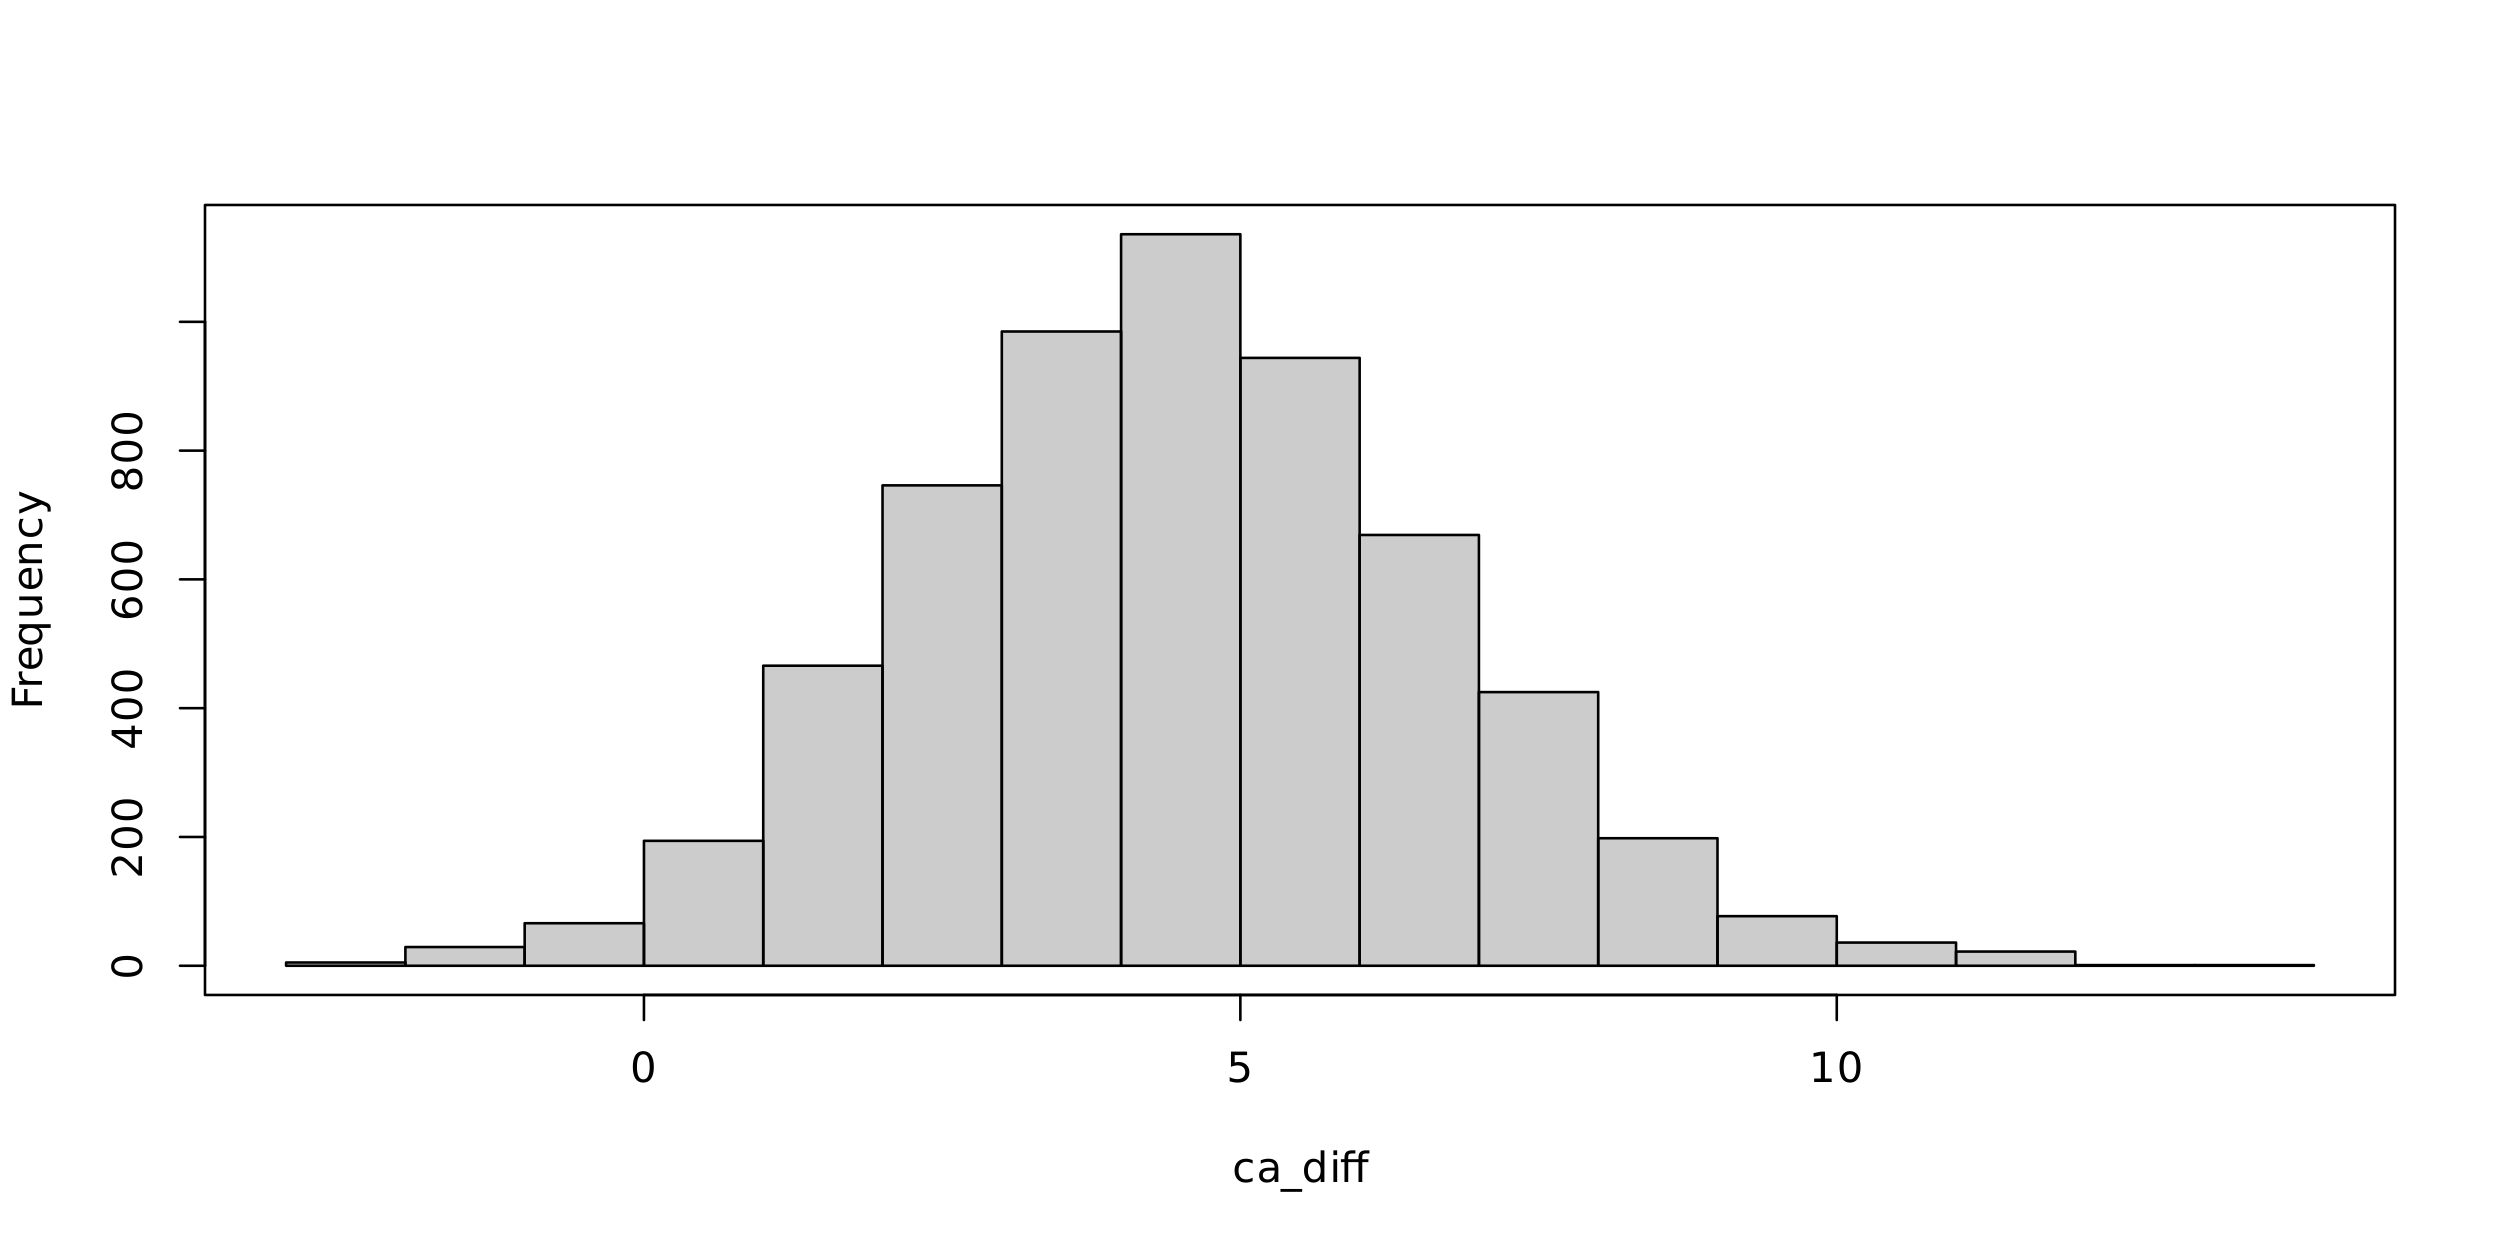
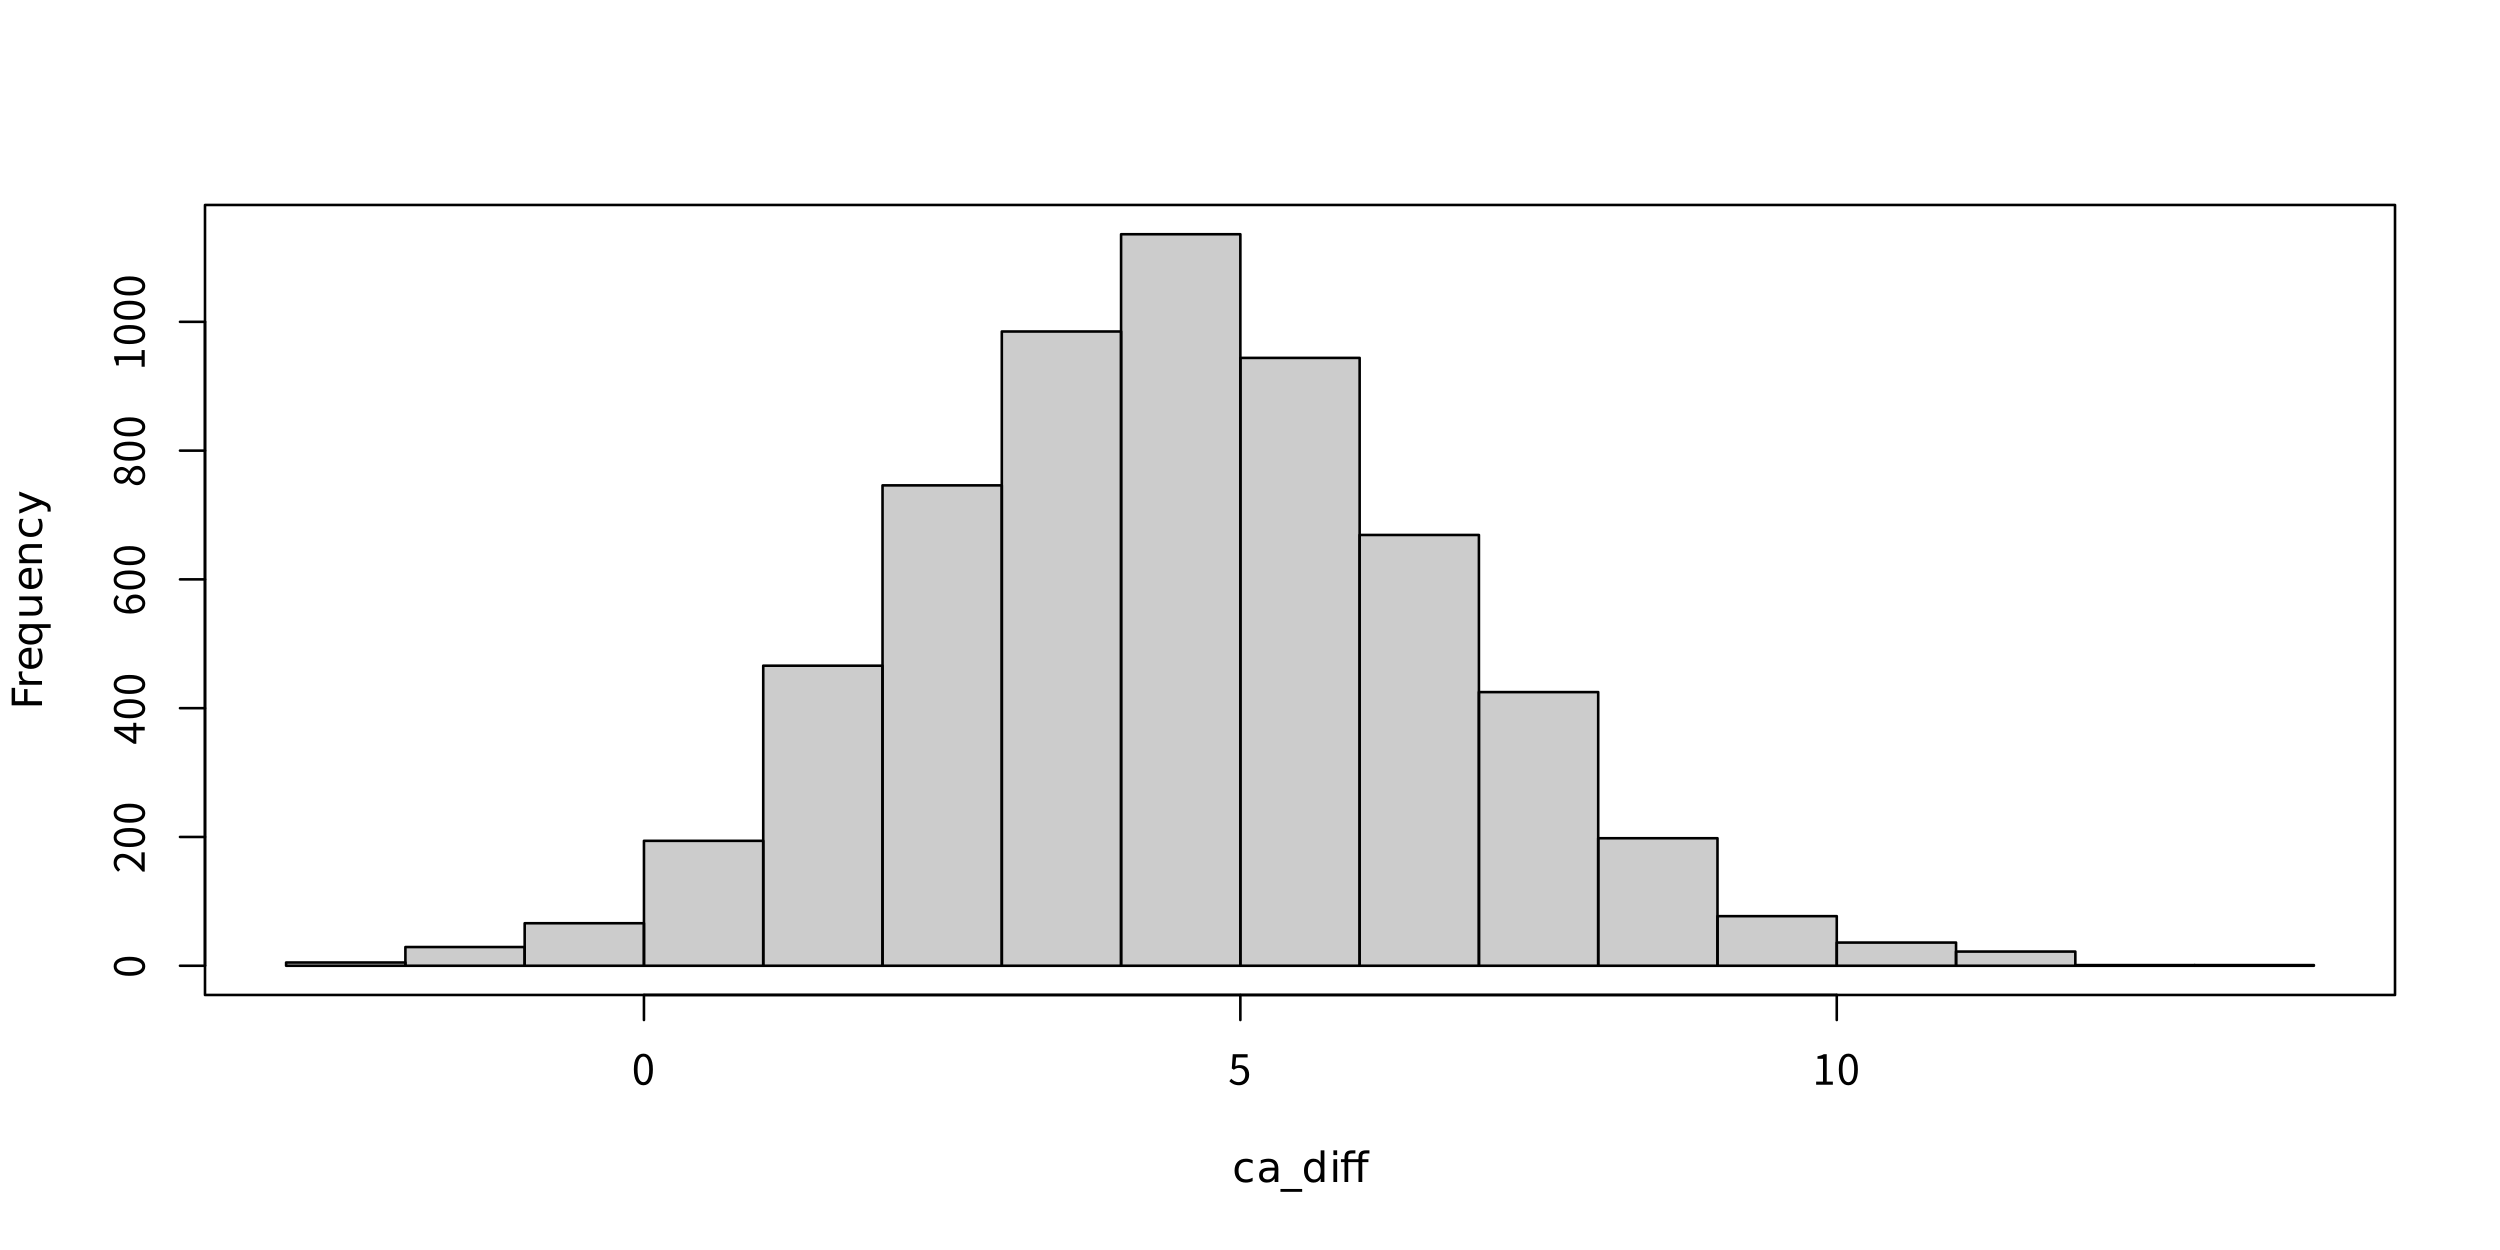
<svg xmlns="http://www.w3.org/2000/svg" xmlns:xlink="http://www.w3.org/1999/xlink" width="720pt" height="360pt" viewBox="0 0 720 360">
  <defs>
    <g>
      <g id="glyph-0-0">
        <path d="M 5.859 -6.312 L 5.859 -5.297 C 5.547 -5.473 5.238 -5.602 4.938 -5.688 C 4.633 -5.77 4.328 -5.812 4.016 -5.812 C 3.305 -5.812 2.758 -5.586 2.375 -5.141 C 1.988 -4.703 1.797 -4.082 1.797 -3.281 C 1.797 -2.477 1.988 -1.852 2.375 -1.406 C 2.758 -0.969 3.305 -0.75 4.016 -0.75 C 4.328 -0.75 4.633 -0.789 4.938 -0.875 C 5.238 -0.957 5.547 -1.082 5.859 -1.25 L 5.859 -0.25 C 5.555 -0.113 5.242 -0.008 4.922 0.062 C 4.598 0.133 4.254 0.172 3.891 0.172 C 2.898 0.172 2.113 -0.133 1.531 -0.75 C 0.945 -1.375 0.656 -2.219 0.656 -3.281 C 0.656 -4.344 0.945 -5.18 1.531 -5.797 C 2.125 -6.41 2.938 -6.719 3.969 -6.719 C 4.289 -6.719 4.609 -6.68 4.922 -6.609 C 5.242 -6.547 5.555 -6.445 5.859 -6.312 Z M 5.859 -6.312 " />
      </g>
      <g id="glyph-0-1">
        <path d="M 4.109 -3.297 C 3.242 -3.297 2.641 -3.195 2.297 -3 C 1.961 -2.801 1.797 -2.461 1.797 -1.984 C 1.797 -1.598 1.922 -1.289 2.172 -1.062 C 2.43 -0.844 2.773 -0.734 3.203 -0.734 C 3.805 -0.734 4.285 -0.941 4.641 -1.359 C 5.004 -1.785 5.188 -2.352 5.188 -3.062 L 5.188 -3.297 Z M 6.266 -3.75 L 6.266 0 L 5.188 0 L 5.188 -1 C 4.938 -0.602 4.629 -0.305 4.266 -0.109 C 3.898 0.078 3.453 0.172 2.922 0.172 C 2.242 0.172 1.707 -0.016 1.312 -0.391 C 0.914 -0.773 0.719 -1.281 0.719 -1.906 C 0.719 -2.645 0.961 -3.203 1.453 -3.578 C 1.953 -3.953 2.691 -4.141 3.672 -4.141 L 5.188 -4.141 L 5.188 -4.25 C 5.188 -4.75 5.02 -5.133 4.688 -5.406 C 4.363 -5.676 3.91 -5.812 3.328 -5.812 C 2.953 -5.812 2.582 -5.766 2.219 -5.672 C 1.863 -5.578 1.523 -5.441 1.203 -5.266 L 1.203 -6.266 C 1.598 -6.422 1.977 -6.535 2.344 -6.609 C 2.719 -6.68 3.082 -6.719 3.438 -6.719 C 4.383 -6.719 5.094 -6.473 5.562 -5.984 C 6.031 -5.492 6.266 -4.75 6.266 -3.75 Z M 6.266 -3.75 " />
      </g>
      <g id="glyph-0-2">
        <path d="M 6.125 2 L 6.125 2.828 L -0.125 2.828 L -0.125 2 Z M 6.125 2 " />
      </g>
      <g id="glyph-0-3">
        <path d="M 5.453 -5.562 L 5.453 -9.125 L 6.531 -9.125 L 6.531 0 L 5.453 0 L 5.453 -0.984 C 5.223 -0.598 4.938 -0.305 4.594 -0.109 C 4.25 0.078 3.832 0.172 3.344 0.172 C 2.551 0.172 1.906 -0.145 1.406 -0.781 C 0.906 -1.414 0.656 -2.25 0.656 -3.281 C 0.656 -4.312 0.906 -5.141 1.406 -5.766 C 1.906 -6.398 2.551 -6.719 3.344 -6.719 C 3.832 -6.719 4.25 -6.625 4.594 -6.438 C 4.938 -6.25 5.223 -5.957 5.453 -5.562 Z M 1.781 -3.281 C 1.781 -2.488 1.941 -1.863 2.266 -1.406 C 2.586 -0.957 3.035 -0.734 3.609 -0.734 C 4.18 -0.734 4.629 -0.957 4.953 -1.406 C 5.285 -1.863 5.453 -2.488 5.453 -3.281 C 5.453 -4.07 5.285 -4.691 4.953 -5.141 C 4.629 -5.586 4.18 -5.812 3.609 -5.812 C 3.035 -5.812 2.586 -5.586 2.266 -5.141 C 1.941 -4.691 1.781 -4.07 1.781 -3.281 Z M 1.781 -3.281 " />
      </g>
      <g id="glyph-0-4">
        <path d="M 1.125 -6.562 L 2.203 -6.562 L 2.203 0 L 1.125 0 Z M 1.125 -9.125 L 2.203 -9.125 L 2.203 -7.75 L 1.125 -7.75 Z M 1.125 -9.125 " />
      </g>
      <g id="glyph-0-5">
        <path d="M 8.5 -9.125 L 8.5 -8.219 L 7.469 -8.219 C 7.082 -8.219 6.812 -8.141 6.656 -7.984 C 6.508 -7.828 6.438 -7.547 6.438 -7.141 L 6.438 -6.562 L 8.203 -6.562 L 8.203 -5.719 L 6.438 -5.719 L 6.438 0 L 5.344 0 L 5.344 -5.719 L 2.391 -5.719 L 2.391 0 L 1.312 0 L 1.312 -5.719 L 0.281 -5.719 L 0.281 -6.562 L 1.312 -6.562 L 1.312 -7.016 C 1.312 -7.742 1.477 -8.273 1.812 -8.609 C 2.156 -8.953 2.695 -9.125 3.438 -9.125 L 4.453 -9.125 L 4.453 -8.219 L 3.422 -8.219 C 3.035 -8.219 2.766 -8.141 2.609 -7.984 C 2.461 -7.828 2.391 -7.547 2.391 -7.141 L 2.391 -6.562 L 5.344 -6.562 L 5.344 -7.016 C 5.344 -7.742 5.516 -8.273 5.859 -8.609 C 6.203 -8.953 6.742 -9.125 7.484 -9.125 Z M 8.5 -9.125 " />
-       </g>
-       <g id="glyph-0-6">
-         <path d="M 3.812 -7.969 C 3.207 -7.969 2.75 -7.664 2.438 -7.062 C 2.133 -6.469 1.984 -5.566 1.984 -4.359 C 1.984 -3.16 2.133 -2.258 2.438 -1.656 C 2.75 -1.062 3.207 -0.766 3.812 -0.766 C 4.426 -0.766 4.883 -1.062 5.188 -1.656 C 5.5 -2.258 5.656 -3.16 5.656 -4.359 C 5.656 -5.566 5.5 -6.469 5.188 -7.062 C 4.883 -7.664 4.426 -7.969 3.812 -7.969 Z M 3.812 -8.906 C 4.789 -8.906 5.539 -8.516 6.062 -7.734 C 6.582 -6.961 6.844 -5.836 6.844 -4.359 C 6.844 -2.891 6.582 -1.766 6.062 -0.984 C 5.539 -0.211 4.789 0.172 3.812 0.172 C 2.832 0.172 2.082 -0.211 1.562 -0.984 C 1.051 -1.766 0.797 -2.891 0.797 -4.359 C 0.797 -5.836 1.051 -6.961 1.562 -7.734 C 2.082 -8.516 2.832 -8.906 3.812 -8.906 Z M 3.812 -8.906 " />
-       </g>
-       <g id="glyph-0-7">
-         <path d="M 1.297 -8.75 L 5.938 -8.75 L 5.938 -7.75 L 2.375 -7.75 L 2.375 -5.609 C 2.551 -5.672 2.723 -5.711 2.891 -5.734 C 3.066 -5.766 3.238 -5.781 3.406 -5.781 C 4.383 -5.781 5.16 -5.508 5.734 -4.969 C 6.305 -4.438 6.594 -3.719 6.594 -2.812 C 6.594 -1.863 6.297 -1.129 5.703 -0.609 C 5.117 -0.086 4.297 0.172 3.234 0.172 C 2.859 0.172 2.477 0.141 2.094 0.078 C 1.719 0.016 1.328 -0.078 0.922 -0.203 L 0.922 -1.391 C 1.273 -1.203 1.641 -1.062 2.016 -0.969 C 2.391 -0.875 2.785 -0.828 3.203 -0.828 C 3.879 -0.828 4.414 -1.004 4.812 -1.359 C 5.207 -1.711 5.406 -2.195 5.406 -2.812 C 5.406 -3.414 5.207 -3.895 4.812 -4.25 C 4.414 -4.602 3.879 -4.781 3.203 -4.781 C 2.891 -4.781 2.57 -4.742 2.25 -4.672 C 1.938 -4.609 1.617 -4.504 1.297 -4.359 Z M 1.297 -8.75 " />
-       </g>
-       <g id="glyph-0-8">
-         <path d="M 1.484 -1 L 3.422 -1 L 3.422 -7.672 L 1.312 -7.25 L 1.312 -8.328 L 3.406 -8.75 L 4.594 -8.75 L 4.594 -1 L 6.531 -1 L 6.531 0 L 1.484 0 Z M 1.484 -1 " />
      </g>
      <g id="glyph-1-0">
        <path d="M -8.75 -1.172 L -8.75 -6.203 L -7.75 -6.203 L -7.75 -2.359 L -5.172 -2.359 L -5.172 -5.828 L -4.172 -5.828 L -4.172 -2.359 L 0 -2.359 L 0 -1.172 Z M -8.75 -1.172 " />
      </g>
      <g id="glyph-1-1">
        <path d="M -5.562 -4.938 C -5.625 -4.812 -5.672 -4.676 -5.703 -4.531 C -5.742 -4.395 -5.766 -4.238 -5.766 -4.062 C -5.766 -3.457 -5.566 -2.988 -5.172 -2.656 C -4.773 -2.332 -4.203 -2.172 -3.453 -2.172 L 0 -2.172 L 0 -1.094 L -6.562 -1.094 L -6.562 -2.172 L -5.547 -2.172 C -5.941 -2.398 -6.234 -2.695 -6.422 -3.062 C -6.617 -3.426 -6.719 -3.867 -6.719 -4.391 C -6.719 -4.461 -6.711 -4.539 -6.703 -4.625 C -6.691 -4.719 -6.676 -4.816 -6.656 -4.922 Z M -5.562 -4.938 " />
      </g>
      <g id="glyph-1-2">
        <path d="M -3.547 -6.75 L -3.031 -6.75 L -3.031 -1.781 C -2.281 -1.832 -1.711 -2.055 -1.328 -2.453 C -0.941 -2.859 -0.75 -3.414 -0.75 -4.125 C -0.75 -4.539 -0.797 -4.941 -0.891 -5.328 C -0.992 -5.723 -1.148 -6.113 -1.359 -6.5 L -0.328 -6.5 C -0.172 -6.102 -0.051 -5.703 0.031 -5.297 C 0.125 -4.891 0.172 -4.477 0.172 -4.062 C 0.172 -3.02 -0.129 -2.191 -0.734 -1.578 C -1.348 -0.961 -2.176 -0.656 -3.219 -0.656 C -4.289 -0.656 -5.141 -0.945 -5.766 -1.531 C -6.398 -2.113 -6.719 -2.895 -6.719 -3.875 C -6.719 -4.758 -6.43 -5.457 -5.859 -5.969 C -5.297 -6.488 -4.523 -6.75 -3.547 -6.75 Z M -3.875 -5.672 C -4.457 -5.66 -4.926 -5.492 -5.281 -5.172 C -5.633 -4.848 -5.812 -4.422 -5.812 -3.891 C -5.812 -3.285 -5.641 -2.801 -5.297 -2.438 C -4.953 -2.082 -4.473 -1.879 -3.859 -1.828 Z M -3.875 -5.672 " />
      </g>
      <g id="glyph-1-3">
        <path d="M -3.281 -1.781 C -2.488 -1.781 -1.863 -1.941 -1.406 -2.266 C -0.957 -2.586 -0.734 -3.035 -0.734 -3.609 C -0.734 -4.18 -0.957 -4.629 -1.406 -4.953 C -1.863 -5.285 -2.488 -5.453 -3.281 -5.453 C -4.07 -5.453 -4.691 -5.285 -5.141 -4.953 C -5.586 -4.629 -5.812 -4.18 -5.812 -3.609 C -5.812 -3.035 -5.586 -2.586 -5.141 -2.266 C -4.691 -1.941 -4.07 -1.781 -3.281 -1.781 Z M -0.984 -5.453 C -0.598 -5.223 -0.305 -4.938 -0.109 -4.594 C 0.078 -4.25 0.172 -3.832 0.172 -3.344 C 0.172 -2.551 -0.145 -1.906 -0.781 -1.406 C -1.414 -0.906 -2.25 -0.656 -3.281 -0.656 C -4.312 -0.656 -5.141 -0.906 -5.766 -1.406 C -6.398 -1.906 -6.719 -2.551 -6.719 -3.344 C -6.719 -3.832 -6.625 -4.25 -6.438 -4.594 C -6.25 -4.938 -5.957 -5.223 -5.562 -5.453 L -6.562 -5.453 L -6.562 -6.531 L 2.5 -6.531 L 2.5 -5.453 Z M -0.984 -5.453 " />
      </g>
      <g id="glyph-1-4">
        <path d="M -2.594 -1.016 L -6.562 -1.016 L -6.562 -2.094 L -2.625 -2.094 C -2.008 -2.094 -1.547 -2.211 -1.234 -2.453 C -0.922 -2.703 -0.766 -3.066 -0.766 -3.547 C -0.766 -4.129 -0.945 -4.586 -1.312 -4.922 C -1.688 -5.266 -2.195 -5.438 -2.844 -5.438 L -6.562 -5.438 L -6.562 -6.516 L 0 -6.516 L 0 -5.438 L -1.016 -5.438 C -0.609 -5.176 -0.305 -4.875 -0.109 -4.531 C 0.078 -4.188 0.172 -3.785 0.172 -3.328 C 0.172 -2.566 -0.062 -1.988 -0.531 -1.594 C -1 -1.207 -1.688 -1.016 -2.594 -1.016 Z M -6.719 -3.734 Z M -6.719 -3.734 " />
      </g>
      <g id="glyph-1-5">
        <path d="M -3.969 -6.594 L 0 -6.594 L 0 -5.516 L -3.922 -5.516 C -4.547 -5.516 -5.008 -5.391 -5.312 -5.141 C -5.625 -4.898 -5.781 -4.539 -5.781 -4.062 C -5.781 -3.477 -5.594 -3.016 -5.219 -2.672 C -4.852 -2.336 -4.348 -2.172 -3.703 -2.172 L 0 -2.172 L 0 -1.094 L -6.562 -1.094 L -6.562 -2.172 L -5.547 -2.172 C -5.941 -2.43 -6.234 -2.734 -6.422 -3.078 C -6.617 -3.43 -6.719 -3.836 -6.719 -4.297 C -6.719 -5.047 -6.484 -5.613 -6.016 -6 C -5.555 -6.395 -4.875 -6.594 -3.969 -6.594 Z M -3.969 -6.594 " />
      </g>
      <g id="glyph-1-6">
        <path d="M -6.312 -5.859 L -5.297 -5.859 C -5.473 -5.547 -5.602 -5.238 -5.688 -4.938 C -5.77 -4.633 -5.812 -4.328 -5.812 -4.016 C -5.812 -3.305 -5.586 -2.758 -5.141 -2.375 C -4.703 -1.988 -4.082 -1.797 -3.281 -1.797 C -2.477 -1.797 -1.852 -1.988 -1.406 -2.375 C -0.969 -2.758 -0.75 -3.305 -0.75 -4.016 C -0.75 -4.328 -0.789 -4.633 -0.875 -4.938 C -0.957 -5.238 -1.082 -5.547 -1.25 -5.859 L -0.25 -5.859 C -0.113 -5.555 -0.008 -5.242 0.062 -4.922 C 0.133 -4.598 0.172 -4.254 0.172 -3.891 C 0.172 -2.898 -0.133 -2.113 -0.75 -1.531 C -1.375 -0.945 -2.219 -0.656 -3.281 -0.656 C -4.344 -0.656 -5.18 -0.945 -5.797 -1.531 C -6.41 -2.125 -6.719 -2.938 -6.719 -3.969 C -6.719 -4.289 -6.68 -4.609 -6.609 -4.922 C -6.547 -5.242 -6.445 -5.555 -6.312 -5.859 Z M -6.312 -5.859 " />
      </g>
      <g id="glyph-1-7">
        <path d="M 0.609 -3.859 C 1.391 -3.555 1.898 -3.258 2.141 -2.969 C 2.379 -2.676 2.5 -2.289 2.5 -1.812 L 2.5 -0.953 L 1.594 -0.953 L 1.594 -1.578 C 1.594 -1.879 1.52 -2.109 1.375 -2.266 C 1.238 -2.43 0.91 -2.613 0.391 -2.812 L -0.109 -3.016 L -6.562 -0.359 L -6.562 -1.5 L -1.438 -3.547 L -6.562 -5.609 L -6.562 -6.75 Z M 0.609 -3.859 " />
      </g>
-       <g id="glyph-1-8">
-         <path d="M -7.969 -3.812 C -7.969 -3.207 -7.664 -2.75 -7.062 -2.438 C -6.469 -2.133 -5.566 -1.984 -4.359 -1.984 C -3.16 -1.984 -2.258 -2.133 -1.656 -2.438 C -1.062 -2.75 -0.766 -3.207 -0.766 -3.812 C -0.766 -4.426 -1.062 -4.883 -1.656 -5.188 C -2.258 -5.5 -3.16 -5.656 -4.359 -5.656 C -5.566 -5.656 -6.469 -5.5 -7.062 -5.188 C -7.664 -4.883 -7.969 -4.426 -7.969 -3.812 Z M -8.906 -3.812 C -8.906 -4.789 -8.516 -5.539 -7.734 -6.062 C -6.961 -6.582 -5.836 -6.844 -4.359 -6.844 C -2.891 -6.844 -1.766 -6.582 -0.984 -6.062 C -0.211 -5.539 0.172 -4.789 0.172 -3.812 C 0.172 -2.832 -0.211 -2.082 -0.984 -1.562 C -1.766 -1.051 -2.891 -0.797 -4.359 -0.797 C -5.836 -0.797 -6.961 -1.051 -7.734 -1.562 C -8.516 -2.082 -8.906 -2.832 -8.906 -3.812 Z M -8.906 -3.812 " />
+       <g id="glyph-2-0">
+         <path d="M 3.344 0.156 C 5 0.156 6.078 -1.359 6.078 -4.422 C 6.078 -7.469 5 -8.953 3.344 -8.953 C 1.656 -8.953 0.594 -7.469 0.594 -4.422 C 0.594 -1.359 1.656 0.156 3.344 0.156 Z M 3.344 -0.734 C 2.344 -0.734 1.656 -1.844 1.656 -4.422 C 1.656 -7 2.344 -8.094 3.344 -8.094 C 4.328 -8.094 5.016 -7 5.016 -4.422 C 5.016 -1.844 4.328 -0.734 3.344 -0.734 Z M 3.344 -0.734 " />
      </g>
-       <g id="glyph-1-9">
-         <path d="M -1 -2.297 L -1 -6.438 L 0 -6.438 L 0 -0.875 L -1 -0.875 C -1.457 -1.32 -2.078 -1.93 -2.859 -2.703 C -3.648 -3.484 -4.16 -3.973 -4.391 -4.172 C -4.805 -4.555 -5.16 -4.82 -5.453 -4.969 C -5.754 -5.125 -6.047 -5.203 -6.328 -5.203 C -6.797 -5.203 -7.176 -5.035 -7.469 -4.703 C -7.758 -4.379 -7.906 -3.957 -7.906 -3.438 C -7.906 -3.062 -7.844 -2.664 -7.719 -2.25 C -7.594 -1.844 -7.395 -1.406 -7.125 -0.938 L -8.328 -0.938 C -8.516 -1.414 -8.656 -1.859 -8.75 -2.266 C -8.852 -2.68 -8.906 -3.062 -8.906 -3.406 C -8.906 -4.312 -8.676 -5.035 -8.219 -5.578 C -7.77 -6.117 -7.164 -6.391 -6.406 -6.391 C -6.051 -6.391 -5.711 -6.32 -5.391 -6.188 C -5.066 -6.051 -4.688 -5.805 -4.25 -5.453 C -4.133 -5.348 -3.805 -5.035 -3.266 -4.516 C -2.723 -3.992 -1.969 -3.254 -1 -2.297 Z M -1 -2.297 " />
+       <g id="glyph-2-1">
+         <path d="M 3.141 0.156 C 4.625 0.156 6.031 -0.938 6.031 -2.859 C 6.031 -4.797 4.828 -5.656 3.375 -5.656 C 2.844 -5.656 2.453 -5.531 2.047 -5.312 L 2.281 -7.859 L 5.594 -7.859 L 5.594 -8.797 L 1.312 -8.797 L 1.031 -4.688 L 1.625 -4.312 C 2.125 -4.656 2.5 -4.844 3.078 -4.844 C 4.188 -4.844 4.906 -4.094 4.906 -2.828 C 4.906 -1.547 4.078 -0.75 3.031 -0.75 C 2.016 -0.75 1.375 -1.219 0.875 -1.734 L 0.328 -1.016 C 0.922 -0.422 1.766 0.156 3.141 0.156 Z M 3.141 0.156 " />
      </g>
-       <g id="glyph-1-10">
-         <path d="M -7.719 -4.531 L -3.047 -1.547 L -3.047 -4.531 Z M -8.75 -4.219 L -8.75 -5.719 L -3.047 -5.719 L -3.047 -6.969 L -2.062 -6.969 L -2.062 -5.719 L 0 -5.719 L 0 -4.531 L -2.062 -4.531 L -2.062 -0.594 L -3.203 -0.594 Z M -8.75 -4.219 " />
+       <g id="glyph-2-2">
+         <path d="M 1.062 0 L 5.875 0 L 5.875 -0.906 L 4.109 -0.906 L 4.109 -8.797 L 3.281 -8.797 C 2.797 -8.516 2.234 -8.312 1.453 -8.172 L 1.453 -7.469 L 3.031 -7.469 L 3.031 -0.906 L 1.062 -0.906 Z M 1.062 0 " />
      </g>
-       <g id="glyph-1-11">
-         <path d="M -4.844 -3.969 C -4.844 -3.438 -4.66 -3.016 -4.297 -2.703 C -3.93 -2.391 -3.438 -2.234 -2.812 -2.234 C -2.176 -2.234 -1.676 -2.391 -1.312 -2.703 C -0.945 -3.016 -0.766 -3.438 -0.766 -3.969 C -0.766 -4.5 -0.945 -4.914 -1.312 -5.219 C -1.676 -5.531 -2.176 -5.688 -2.812 -5.688 C -3.438 -5.688 -3.93 -5.531 -4.297 -5.219 C -4.66 -4.914 -4.844 -4.5 -4.844 -3.969 Z M -8.562 -6.312 L -7.484 -6.312 C -7.617 -6.008 -7.723 -5.707 -7.797 -5.406 C -7.867 -5.102 -7.906 -4.805 -7.906 -4.516 C -7.906 -3.734 -7.641 -3.133 -7.109 -2.719 C -6.586 -2.312 -5.797 -2.078 -4.734 -2.016 C -5.066 -2.242 -5.32 -2.531 -5.5 -2.875 C -5.688 -3.227 -5.781 -3.613 -5.781 -4.031 C -5.781 -4.906 -5.516 -5.598 -4.984 -6.109 C -4.453 -6.617 -3.727 -6.875 -2.812 -6.875 C -1.906 -6.875 -1.18 -6.609 -0.641 -6.078 C -0.098 -5.547 0.172 -4.844 0.172 -3.969 C 0.172 -2.945 -0.211 -2.172 -0.984 -1.641 C -1.766 -1.109 -2.891 -0.844 -4.359 -0.844 C -5.742 -0.844 -6.848 -1.172 -7.672 -1.828 C -8.492 -2.484 -8.906 -3.363 -8.906 -4.469 C -8.906 -4.758 -8.875 -5.055 -8.812 -5.359 C -8.758 -5.66 -8.676 -5.977 -8.562 -6.312 Z M -8.562 -6.312 " />
+       <g id="glyph-3-0">
+         <path d="M 0.156 -3.344 C 0.156 -5 -1.359 -6.078 -4.422 -6.078 C -7.469 -6.078 -8.953 -5 -8.953 -3.344 C -8.953 -1.656 -7.469 -0.594 -4.422 -0.594 C -1.359 -0.594 0.156 -1.656 0.156 -3.344 Z M -0.734 -3.344 C -0.734 -2.344 -1.844 -1.656 -4.422 -1.656 C -7 -1.656 -8.094 -2.344 -8.094 -3.344 C -8.094 -4.328 -7 -5.016 -4.422 -5.016 C -1.844 -5.016 -0.734 -4.328 -0.734 -3.344 Z M -0.734 -3.344 " />
      </g>
-       <g id="glyph-1-12">
-         <path d="M -4.156 -3.812 C -4.156 -3.25 -4.004 -2.805 -3.703 -2.484 C -3.398 -2.16 -2.988 -2 -2.469 -2 C -1.938 -2 -1.52 -2.16 -1.219 -2.484 C -0.914 -2.805 -0.766 -3.25 -0.766 -3.812 C -0.766 -4.375 -0.914 -4.816 -1.219 -5.141 C -1.52 -5.461 -1.938 -5.625 -2.469 -5.625 C -2.988 -5.625 -3.398 -5.461 -3.703 -5.141 C -4.004 -4.828 -4.156 -4.383 -4.156 -3.812 Z M -4.656 -2.625 C -4.781 -2.125 -5.016 -1.727 -5.359 -1.438 C -5.711 -1.156 -6.141 -1.016 -6.641 -1.016 C -7.336 -1.016 -7.891 -1.266 -8.297 -1.766 C -8.703 -2.266 -8.906 -2.945 -8.906 -3.812 C -8.906 -4.688 -8.703 -5.367 -8.297 -5.859 C -7.891 -6.359 -7.336 -6.609 -6.641 -6.609 C -6.141 -6.609 -5.711 -6.469 -5.359 -6.188 C -5.016 -5.906 -4.781 -5.508 -4.656 -5 C -4.52 -5.57 -4.258 -6.016 -3.875 -6.328 C -3.488 -6.648 -3.02 -6.812 -2.469 -6.812 C -1.613 -6.812 -0.957 -6.551 -0.5 -6.031 C -0.051 -5.52 0.172 -4.781 0.172 -3.812 C 0.172 -2.852 -0.051 -2.113 -0.5 -1.594 C -0.957 -1.07 -1.613 -0.812 -2.469 -0.812 C -3.02 -0.812 -3.488 -0.973 -3.875 -1.297 C -4.258 -1.617 -4.52 -2.062 -4.656 -2.625 Z M -6.531 -2.203 C -6.07 -2.203 -5.719 -2.344 -5.469 -2.625 C -5.219 -2.906 -5.094 -3.301 -5.094 -3.812 C -5.094 -4.32 -5.219 -4.719 -5.469 -5 C -5.719 -5.289 -6.07 -5.438 -6.531 -5.438 C -6.977 -5.438 -7.328 -5.289 -7.578 -5 C -7.836 -4.719 -7.969 -4.32 -7.969 -3.812 C -7.969 -3.301 -7.836 -2.906 -7.578 -2.625 C -7.328 -2.344 -6.977 -2.203 -6.531 -2.203 Z M -6.531 -2.203 " />
+       <g id="glyph-3-1">
+         <path d="M 0 -0.531 L 0 -6.062 L -0.953 -6.062 L -0.953 -3.625 C -0.953 -3.188 -0.906 -2.641 -0.859 -2.188 C -2.812 -4.25 -4.609 -5.641 -6.375 -5.641 C -7.938 -5.641 -8.953 -4.641 -8.953 -3.078 C -8.953 -1.953 -8.453 -1.188 -7.672 -0.484 L -7.047 -1.109 C -7.625 -1.609 -8.062 -2.219 -8.062 -2.938 C -8.062 -4.031 -7.328 -4.562 -6.328 -4.562 C -4.812 -4.562 -3.062 -3.281 -0.641 -0.531 Z M 0 -0.531 " />
+       </g>
+       <g id="glyph-3-2">
+         <path d="M 0 -4.078 L 0 -5.109 L -2.422 -5.109 L -2.422 -6.281 L -3.297 -6.281 L -3.297 -5.109 L -8.797 -5.109 L -8.797 -3.906 L -3.141 -0.234 L -2.422 -0.234 L -2.422 -4.078 Z M -3.297 -4.078 L -3.297 -1.375 L -6.297 -3.391 C -6.734 -3.641 -7.172 -3.875 -7.594 -4.094 L -7.594 -4.141 C -7.156 -4.109 -6.438 -4.078 -6 -4.078 Z M -3.297 -4.078 " />
+       </g>
+       <g id="glyph-3-3">
+         <path d="M 0.156 -3.609 C 0.156 -4.984 -1 -6.141 -2.703 -6.141 C -4.547 -6.141 -5.453 -5.188 -5.453 -3.703 C -5.453 -3.016 -5.062 -2.25 -4.406 -1.703 C -7.125 -1.75 -8.047 -2.75 -8.047 -3.969 C -8.047 -4.5 -7.781 -5.031 -7.375 -5.359 L -8.047 -5.984 C -8.578 -5.5 -8.953 -4.844 -8.953 -3.922 C -8.953 -2.219 -7.641 -0.672 -4.203 -0.672 C -1.297 -0.672 0.156 -1.938 0.156 -3.609 Z M -3.531 -1.734 C -4.344 -2.297 -4.641 -2.969 -4.641 -3.516 C -4.641 -4.578 -3.891 -5.094 -2.703 -5.094 C -1.5 -5.094 -0.703 -4.453 -0.703 -3.609 C -0.703 -2.516 -1.703 -1.844 -3.531 -1.734 Z M -3.531 -1.734 " />
+       </g>
+       <g id="glyph-3-4">
+         <path d="M 0.156 -3.359 C 0.156 -5 -0.844 -6.109 -2.109 -6.109 C -3.328 -6.109 -3.984 -5.406 -4.422 -4.625 L -4.484 -4.625 C -4.891 -5.141 -5.688 -5.797 -6.609 -5.797 C -7.969 -5.797 -8.922 -4.891 -8.922 -3.391 C -8.922 -2.016 -8.031 -0.969 -6.703 -0.969 C -5.766 -0.969 -5.109 -1.531 -4.672 -2.156 L -4.625 -2.156 C -4.188 -1.359 -3.359 -0.547 -2.188 -0.547 C -0.828 -0.547 0.156 -1.734 0.156 -3.359 Z M -4.781 -3.953 C -5.188 -2.922 -5.656 -1.969 -6.703 -1.969 C -7.547 -1.969 -8.109 -2.562 -8.109 -3.375 C -8.109 -4.312 -7.422 -4.859 -6.547 -4.859 C -5.906 -4.859 -5.297 -4.547 -4.781 -3.953 Z M -0.656 -3.375 C -0.656 -2.312 -1.344 -1.531 -2.281 -1.531 C -3.125 -1.531 -3.812 -2.031 -4.266 -2.734 C -3.766 -3.984 -3.344 -5.062 -2.141 -5.062 C -1.266 -5.062 -0.656 -4.391 -0.656 -3.375 Z M -0.656 -3.375 " />
+       </g>
+       <g id="glyph-3-5">
+         <path d="M 0 -1.062 L 0 -5.875 L -0.906 -5.875 L -0.906 -4.109 L -8.797 -4.109 L -8.797 -3.281 C -8.516 -2.797 -8.312 -2.234 -8.172 -1.453 L -7.469 -1.453 L -7.469 -3.031 L -0.906 -3.031 L -0.906 -1.062 Z M 0 -1.062 " />
      </g>
    </g>
  </defs>
  <rect x="-72" y="-36" width="864" height="432" fill="rgb(100%, 100%, 100%)" fill-opacity="1" />
  <g fill="rgb(0%, 0%, 0%)" fill-opacity="1">
    <use xlink:href="#glyph-0-0" x="354.898" y="340.42" />
    <use xlink:href="#glyph-0-1" x="361.898" y="340.42" />
    <use xlink:href="#glyph-0-2" x="368.898" y="340.42" />
    <use xlink:href="#glyph-0-3" x="374.898" y="340.42" />
    <use xlink:href="#glyph-0-4" x="382.898" y="340.42" />
    <use xlink:href="#glyph-0-5" x="385.898" y="340.42" />
  </g>
  <g fill="rgb(0%, 0%, 0%)" fill-opacity="1">
    <use xlink:href="#glyph-1-0" x="12.1" y="204.301" />
    <use xlink:href="#glyph-1-1" x="12.1" y="198.301" />
    <use xlink:href="#glyph-1-2" x="12.1" y="193.301" />
    <use xlink:href="#glyph-1-3" x="12.1" y="186.301" />
    <use xlink:href="#glyph-1-4" x="12.1" y="178.301" />
    <use xlink:href="#glyph-1-2" x="12.1" y="170.301" />
    <use xlink:href="#glyph-1-5" x="12.1" y="163.301" />
    <use xlink:href="#glyph-1-6" x="12.1" y="155.301" />
    <use xlink:href="#glyph-1-7" x="12.1" y="148.301" />
  </g>
  <path fill="none" stroke-width="0.75" stroke-linecap="round" stroke-linejoin="round" stroke="rgb(0%, 0%, 0%)" stroke-opacity="1" stroke-miterlimit="10" d="M 185.457 286.559 L 528.988 286.559 " />
  <path fill="none" stroke-width="0.75" stroke-linecap="round" stroke-linejoin="round" stroke="rgb(0%, 0%, 0%)" stroke-opacity="1" stroke-miterlimit="10" d="M 185.457 286.559 L 185.457 293.762 " />
  <path fill="none" stroke-width="0.75" stroke-linecap="round" stroke-linejoin="round" stroke="rgb(0%, 0%, 0%)" stroke-opacity="1" stroke-miterlimit="10" d="M 357.223 286.559 L 357.223 293.762 " />
  <path fill="none" stroke-width="0.75" stroke-linecap="round" stroke-linejoin="round" stroke="rgb(0%, 0%, 0%)" stroke-opacity="1" stroke-miterlimit="10" d="M 528.988 286.559 L 528.988 293.762 " />
  <g fill="rgb(0%, 0%, 0%)" fill-opacity="1">
-     <use xlink:href="#glyph-0-6" x="181.457" y="311.619" />
+     <use xlink:href="#glyph-2-0" x="181.957" y="312.4" />
  </g>
  <g fill="rgb(0%, 0%, 0%)" fill-opacity="1">
-     <use xlink:href="#glyph-0-7" x="353.223" y="311.619" />
+     <use xlink:href="#glyph-2-1" x="353.723" y="312.4" />
  </g>
  <g fill="rgb(0%, 0%, 0%)" fill-opacity="1">
-     <use xlink:href="#glyph-0-8" x="520.988" y="311.619" />
-     <use xlink:href="#glyph-0-6" x="528.988" y="311.619" />
+     <use xlink:href="#glyph-2-2" x="521.988" y="312.4" />
+     <use xlink:href="#glyph-2-0" x="528.988" y="312.4" />
  </g>
  <path fill="none" stroke-width="0.75" stroke-linecap="round" stroke-linejoin="round" stroke="rgb(0%, 0%, 0%)" stroke-opacity="1" stroke-miterlimit="10" d="M 59.039 278.133 L 59.039 92.688 " />
  <path fill="none" stroke-width="0.75" stroke-linecap="round" stroke-linejoin="round" stroke="rgb(0%, 0%, 0%)" stroke-opacity="1" stroke-miterlimit="10" d="M 59.039 278.133 L 51.84 278.133 " />
  <path fill="none" stroke-width="0.75" stroke-linecap="round" stroke-linejoin="round" stroke="rgb(0%, 0%, 0%)" stroke-opacity="1" stroke-miterlimit="10" d="M 59.039 241.043 L 51.84 241.043 " />
  <path fill="none" stroke-width="0.75" stroke-linecap="round" stroke-linejoin="round" stroke="rgb(0%, 0%, 0%)" stroke-opacity="1" stroke-miterlimit="10" d="M 59.039 203.953 L 51.84 203.953 " />
  <path fill="none" stroke-width="0.75" stroke-linecap="round" stroke-linejoin="round" stroke="rgb(0%, 0%, 0%)" stroke-opacity="1" stroke-miterlimit="10" d="M 59.039 166.867 L 51.84 166.867 " />
  <path fill="none" stroke-width="0.75" stroke-linecap="round" stroke-linejoin="round" stroke="rgb(0%, 0%, 0%)" stroke-opacity="1" stroke-miterlimit="10" d="M 59.039 129.777 L 51.84 129.777 " />
  <path fill="none" stroke-width="0.75" stroke-linecap="round" stroke-linejoin="round" stroke="rgb(0%, 0%, 0%)" stroke-opacity="1" stroke-miterlimit="10" d="M 59.039 92.688 L 51.84 92.688 " />
  <g fill="rgb(0%, 0%, 0%)" fill-opacity="1">
-     <use xlink:href="#glyph-1-8" x="40.9" y="282.133" />
+     <use xlink:href="#glyph-3-0" x="41.682" y="281.633" />
  </g>
  <g fill="rgb(0%, 0%, 0%)" fill-opacity="1">
-     <use xlink:href="#glyph-1-9" x="40.9" y="253.043" />
-     <use xlink:href="#glyph-1-8" x="40.9" y="245.043" />
-     <use xlink:href="#glyph-1-8" x="40.9" y="237.043" />
+     <use xlink:href="#glyph-3-1" x="41.682" y="251.543" />
+     <use xlink:href="#glyph-3-0" x="41.682" y="244.543" />
+     <use xlink:href="#glyph-3-0" x="41.682" y="237.543" />
  </g>
  <g fill="rgb(0%, 0%, 0%)" fill-opacity="1">
-     <use xlink:href="#glyph-1-10" x="40.9" y="215.953" />
-     <use xlink:href="#glyph-1-8" x="40.9" y="207.953" />
-     <use xlink:href="#glyph-1-8" x="40.9" y="199.953" />
+     <use xlink:href="#glyph-3-2" x="41.682" y="214.453" />
+     <use xlink:href="#glyph-3-0" x="41.682" y="207.453" />
+     <use xlink:href="#glyph-3-0" x="41.682" y="200.453" />
  </g>
  <g fill="rgb(0%, 0%, 0%)" fill-opacity="1">
-     <use xlink:href="#glyph-1-11" x="40.9" y="178.867" />
-     <use xlink:href="#glyph-1-8" x="40.9" y="170.867" />
-     <use xlink:href="#glyph-1-8" x="40.9" y="162.867" />
+     <use xlink:href="#glyph-3-3" x="41.682" y="177.367" />
+     <use xlink:href="#glyph-3-0" x="41.682" y="170.367" />
+     <use xlink:href="#glyph-3-0" x="41.682" y="163.367" />
  </g>
  <g fill="rgb(0%, 0%, 0%)" fill-opacity="1">
-     <use xlink:href="#glyph-1-12" x="40.9" y="141.777" />
-     <use xlink:href="#glyph-1-8" x="40.9" y="133.777" />
-     <use xlink:href="#glyph-1-8" x="40.9" y="125.777" />
+     <use xlink:href="#glyph-3-4" x="41.682" y="140.277" />
+     <use xlink:href="#glyph-3-0" x="41.682" y="133.277" />
+     <use xlink:href="#glyph-3-0" x="41.682" y="126.277" />
+   </g>
+   <g fill="rgb(0%, 0%, 0%)" fill-opacity="1">
+     <use xlink:href="#glyph-3-5" x="41.682" y="106.688" />
+     <use xlink:href="#glyph-3-0" x="41.682" y="99.688" />
+     <use xlink:href="#glyph-3-0" x="41.682" y="92.688" />
+     <use xlink:href="#glyph-3-0" x="41.682" y="85.688" />
  </g>
  <path fill="none" stroke-width="0.75" stroke-linecap="round" stroke-linejoin="round" stroke="rgb(0%, 0%, 0%)" stroke-opacity="1" stroke-miterlimit="10" d="M 59.039 286.559 L 689.762 286.559 L 689.762 59.039 L 59.039 59.039 Z M 59.039 286.559 " />
  <path fill-rule="nonzero" fill="rgb(0%, 0%, 0%)" fill-opacity="0.2" stroke-width="0.75" stroke-linecap="round" stroke-linejoin="round" stroke="rgb(0%, 0%, 0%)" stroke-opacity="1" stroke-miterlimit="10" d="M 116.754 278.133 L 82.402 278.133 L 82.402 277.207 L 116.754 277.207 Z M 116.754 278.133 " />
  <path fill-rule="nonzero" fill="rgb(0%, 0%, 0%)" fill-opacity="0.2" stroke-width="0.75" stroke-linecap="round" stroke-linejoin="round" stroke="rgb(0%, 0%, 0%)" stroke-opacity="1" stroke-miterlimit="10" d="M 151.105 278.133 L 116.754 278.133 L 116.754 272.754 L 151.105 272.754 Z M 151.105 278.133 " />
  <path fill-rule="nonzero" fill="rgb(0%, 0%, 0%)" fill-opacity="0.2" stroke-width="0.75" stroke-linecap="round" stroke-linejoin="round" stroke="rgb(0%, 0%, 0%)" stroke-opacity="1" stroke-miterlimit="10" d="M 185.457 278.133 L 151.105 278.133 L 151.105 265.895 L 185.457 265.895 Z M 185.457 278.133 " />
  <path fill-rule="nonzero" fill="rgb(0%, 0%, 0%)" fill-opacity="0.2" stroke-width="0.75" stroke-linecap="round" stroke-linejoin="round" stroke="rgb(0%, 0%, 0%)" stroke-opacity="1" stroke-miterlimit="10" d="M 219.812 278.133 L 185.461 278.133 L 185.461 242.156 L 219.812 242.156 Z M 219.812 278.133 " />
  <path fill-rule="nonzero" fill="rgb(0%, 0%, 0%)" fill-opacity="0.2" stroke-width="0.75" stroke-linecap="round" stroke-linejoin="round" stroke="rgb(0%, 0%, 0%)" stroke-opacity="1" stroke-miterlimit="10" d="M 254.164 278.133 L 219.812 278.133 L 219.812 191.715 L 254.164 191.715 Z M 254.164 278.133 " />
  <path fill-rule="nonzero" fill="rgb(0%, 0%, 0%)" fill-opacity="0.2" stroke-width="0.75" stroke-linecap="round" stroke-linejoin="round" stroke="rgb(0%, 0%, 0%)" stroke-opacity="1" stroke-miterlimit="10" d="M 288.52 278.133 L 254.168 278.133 L 254.168 139.789 L 288.52 139.789 Z M 288.52 278.133 " />
  <path fill-rule="nonzero" fill="rgb(0%, 0%, 0%)" fill-opacity="0.2" stroke-width="0.75" stroke-linecap="round" stroke-linejoin="round" stroke="rgb(0%, 0%, 0%)" stroke-opacity="1" stroke-miterlimit="10" d="M 322.871 278.133 L 288.52 278.133 L 288.52 95.469 L 322.871 95.469 Z M 322.871 278.133 " />
  <path fill-rule="nonzero" fill="rgb(0%, 0%, 0%)" fill-opacity="0.2" stroke-width="0.75" stroke-linecap="round" stroke-linejoin="round" stroke="rgb(0%, 0%, 0%)" stroke-opacity="1" stroke-miterlimit="10" d="M 357.223 278.133 L 322.871 278.133 L 322.871 67.465 L 357.223 67.465 Z M 357.223 278.133 " />
  <path fill-rule="nonzero" fill="rgb(0%, 0%, 0%)" fill-opacity="0.2" stroke-width="0.75" stroke-linecap="round" stroke-linejoin="round" stroke="rgb(0%, 0%, 0%)" stroke-opacity="1" stroke-miterlimit="10" d="M 391.578 278.133 L 357.227 278.133 L 357.227 103.07 L 391.578 103.07 Z M 391.578 278.133 " />
  <path fill-rule="nonzero" fill="rgb(0%, 0%, 0%)" fill-opacity="0.2" stroke-width="0.75" stroke-linecap="round" stroke-linejoin="round" stroke="rgb(0%, 0%, 0%)" stroke-opacity="1" stroke-miterlimit="10" d="M 425.93 278.133 L 391.578 278.133 L 391.578 154.07 L 425.93 154.07 Z M 425.93 278.133 " />
  <path fill-rule="nonzero" fill="rgb(0%, 0%, 0%)" fill-opacity="0.2" stroke-width="0.75" stroke-linecap="round" stroke-linejoin="round" stroke="rgb(0%, 0%, 0%)" stroke-opacity="1" stroke-miterlimit="10" d="M 460.281 278.133 L 425.93 278.133 L 425.93 199.316 L 460.281 199.316 Z M 460.281 278.133 " />
  <path fill-rule="nonzero" fill="rgb(0%, 0%, 0%)" fill-opacity="0.2" stroke-width="0.75" stroke-linecap="round" stroke-linejoin="round" stroke="rgb(0%, 0%, 0%)" stroke-opacity="1" stroke-miterlimit="10" d="M 494.637 278.133 L 460.285 278.133 L 460.285 241.414 L 494.637 241.414 Z M 494.637 278.133 " />
  <path fill-rule="nonzero" fill="rgb(0%, 0%, 0%)" fill-opacity="0.2" stroke-width="0.75" stroke-linecap="round" stroke-linejoin="round" stroke="rgb(0%, 0%, 0%)" stroke-opacity="1" stroke-miterlimit="10" d="M 528.988 278.133 L 494.637 278.133 L 494.637 263.852 L 528.988 263.852 Z M 528.988 278.133 " />
  <path fill-rule="nonzero" fill="rgb(0%, 0%, 0%)" fill-opacity="0.2" stroke-width="0.75" stroke-linecap="round" stroke-linejoin="round" stroke="rgb(0%, 0%, 0%)" stroke-opacity="1" stroke-miterlimit="10" d="M 563.34 278.133 L 528.988 278.133 L 528.988 271.457 L 563.34 271.457 Z M 563.34 278.133 " />
  <path fill-rule="nonzero" fill="rgb(0%, 0%, 0%)" fill-opacity="0.2" stroke-width="0.75" stroke-linecap="round" stroke-linejoin="round" stroke="rgb(0%, 0%, 0%)" stroke-opacity="1" stroke-miterlimit="10" d="M 597.695 278.133 L 563.344 278.133 L 563.344 274.055 L 597.695 274.055 Z M 597.695 278.133 " />
  <path fill-rule="nonzero" fill="rgb(0%, 0%, 0%)" fill-opacity="0.2" stroke-width="0.75" stroke-linecap="round" stroke-linejoin="round" stroke="rgb(0%, 0%, 0%)" stroke-opacity="1" stroke-miterlimit="10" d="M 632.047 278.133 L 597.695 278.133 L 597.695 277.949 L 632.047 277.949 Z M 632.047 278.133 " />
  <path fill-rule="nonzero" fill="rgb(0%, 0%, 0%)" fill-opacity="0.2" stroke-width="0.75" stroke-linecap="round" stroke-linejoin="round" stroke="rgb(0%, 0%, 0%)" stroke-opacity="1" stroke-miterlimit="10" d="M 666.398 278.133 L 632.047 278.133 L 632.047 277.949 L 666.398 277.949 Z M 666.398 278.133 " />
</svg>
